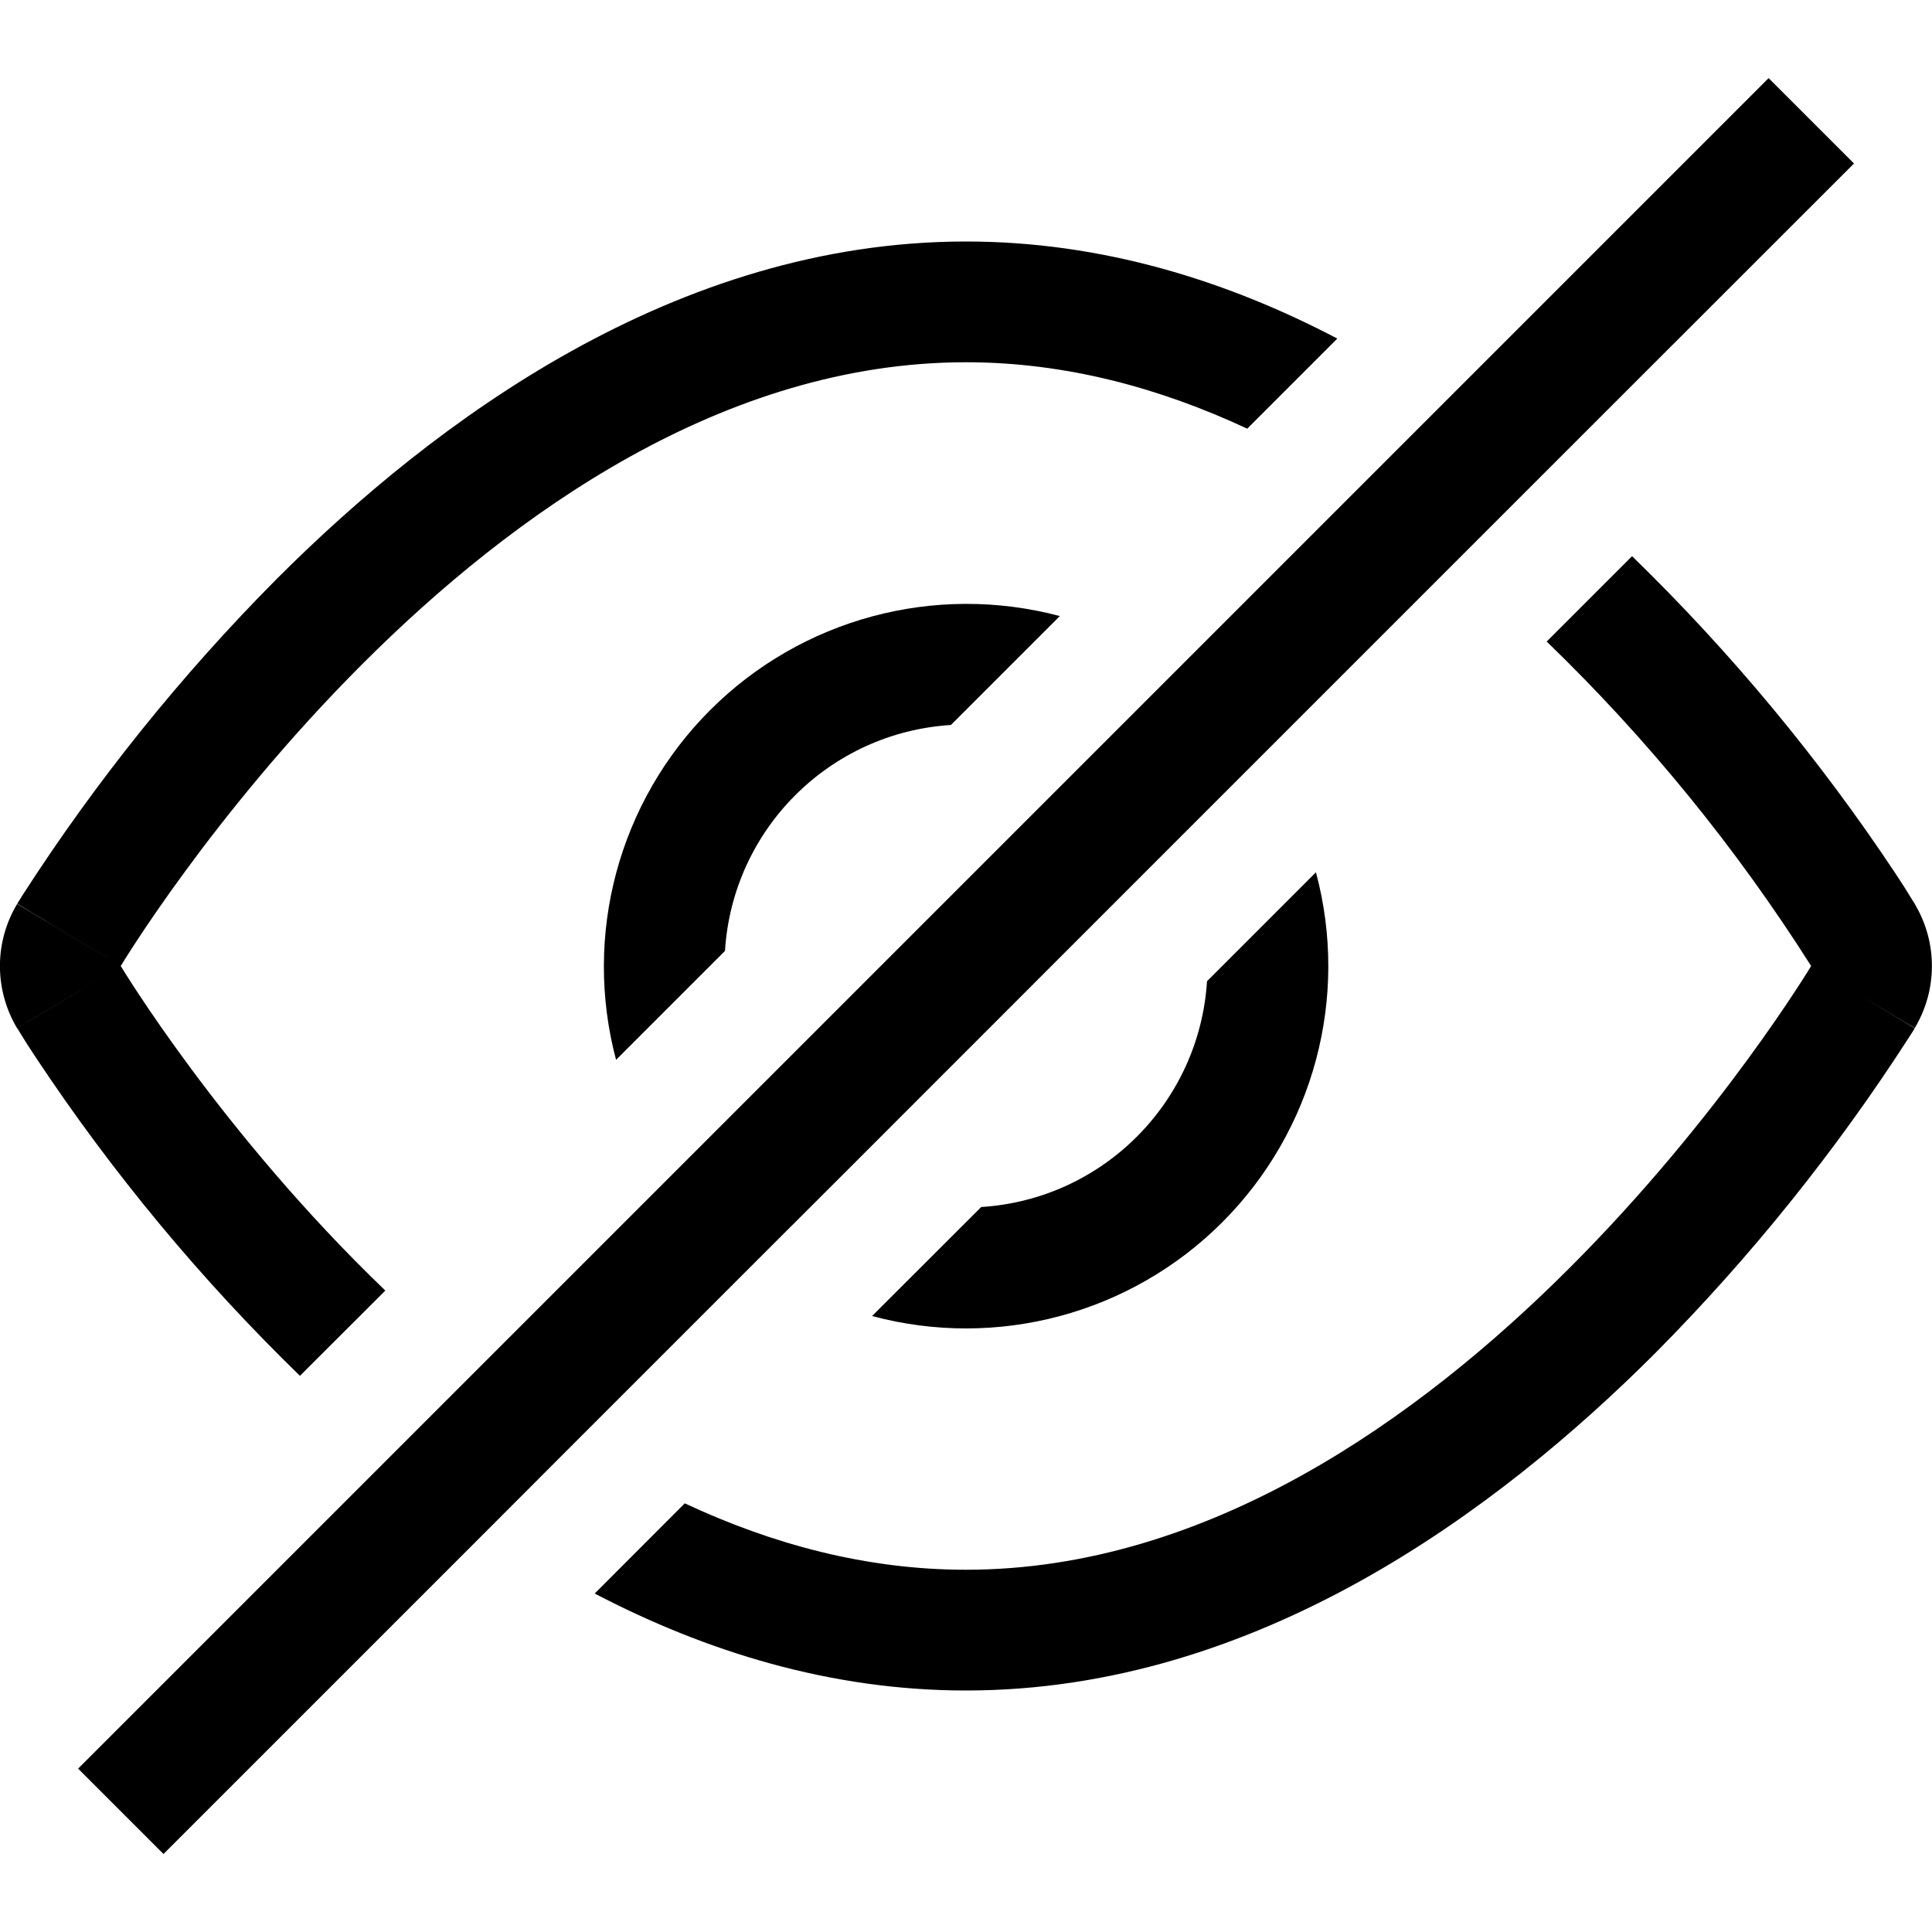
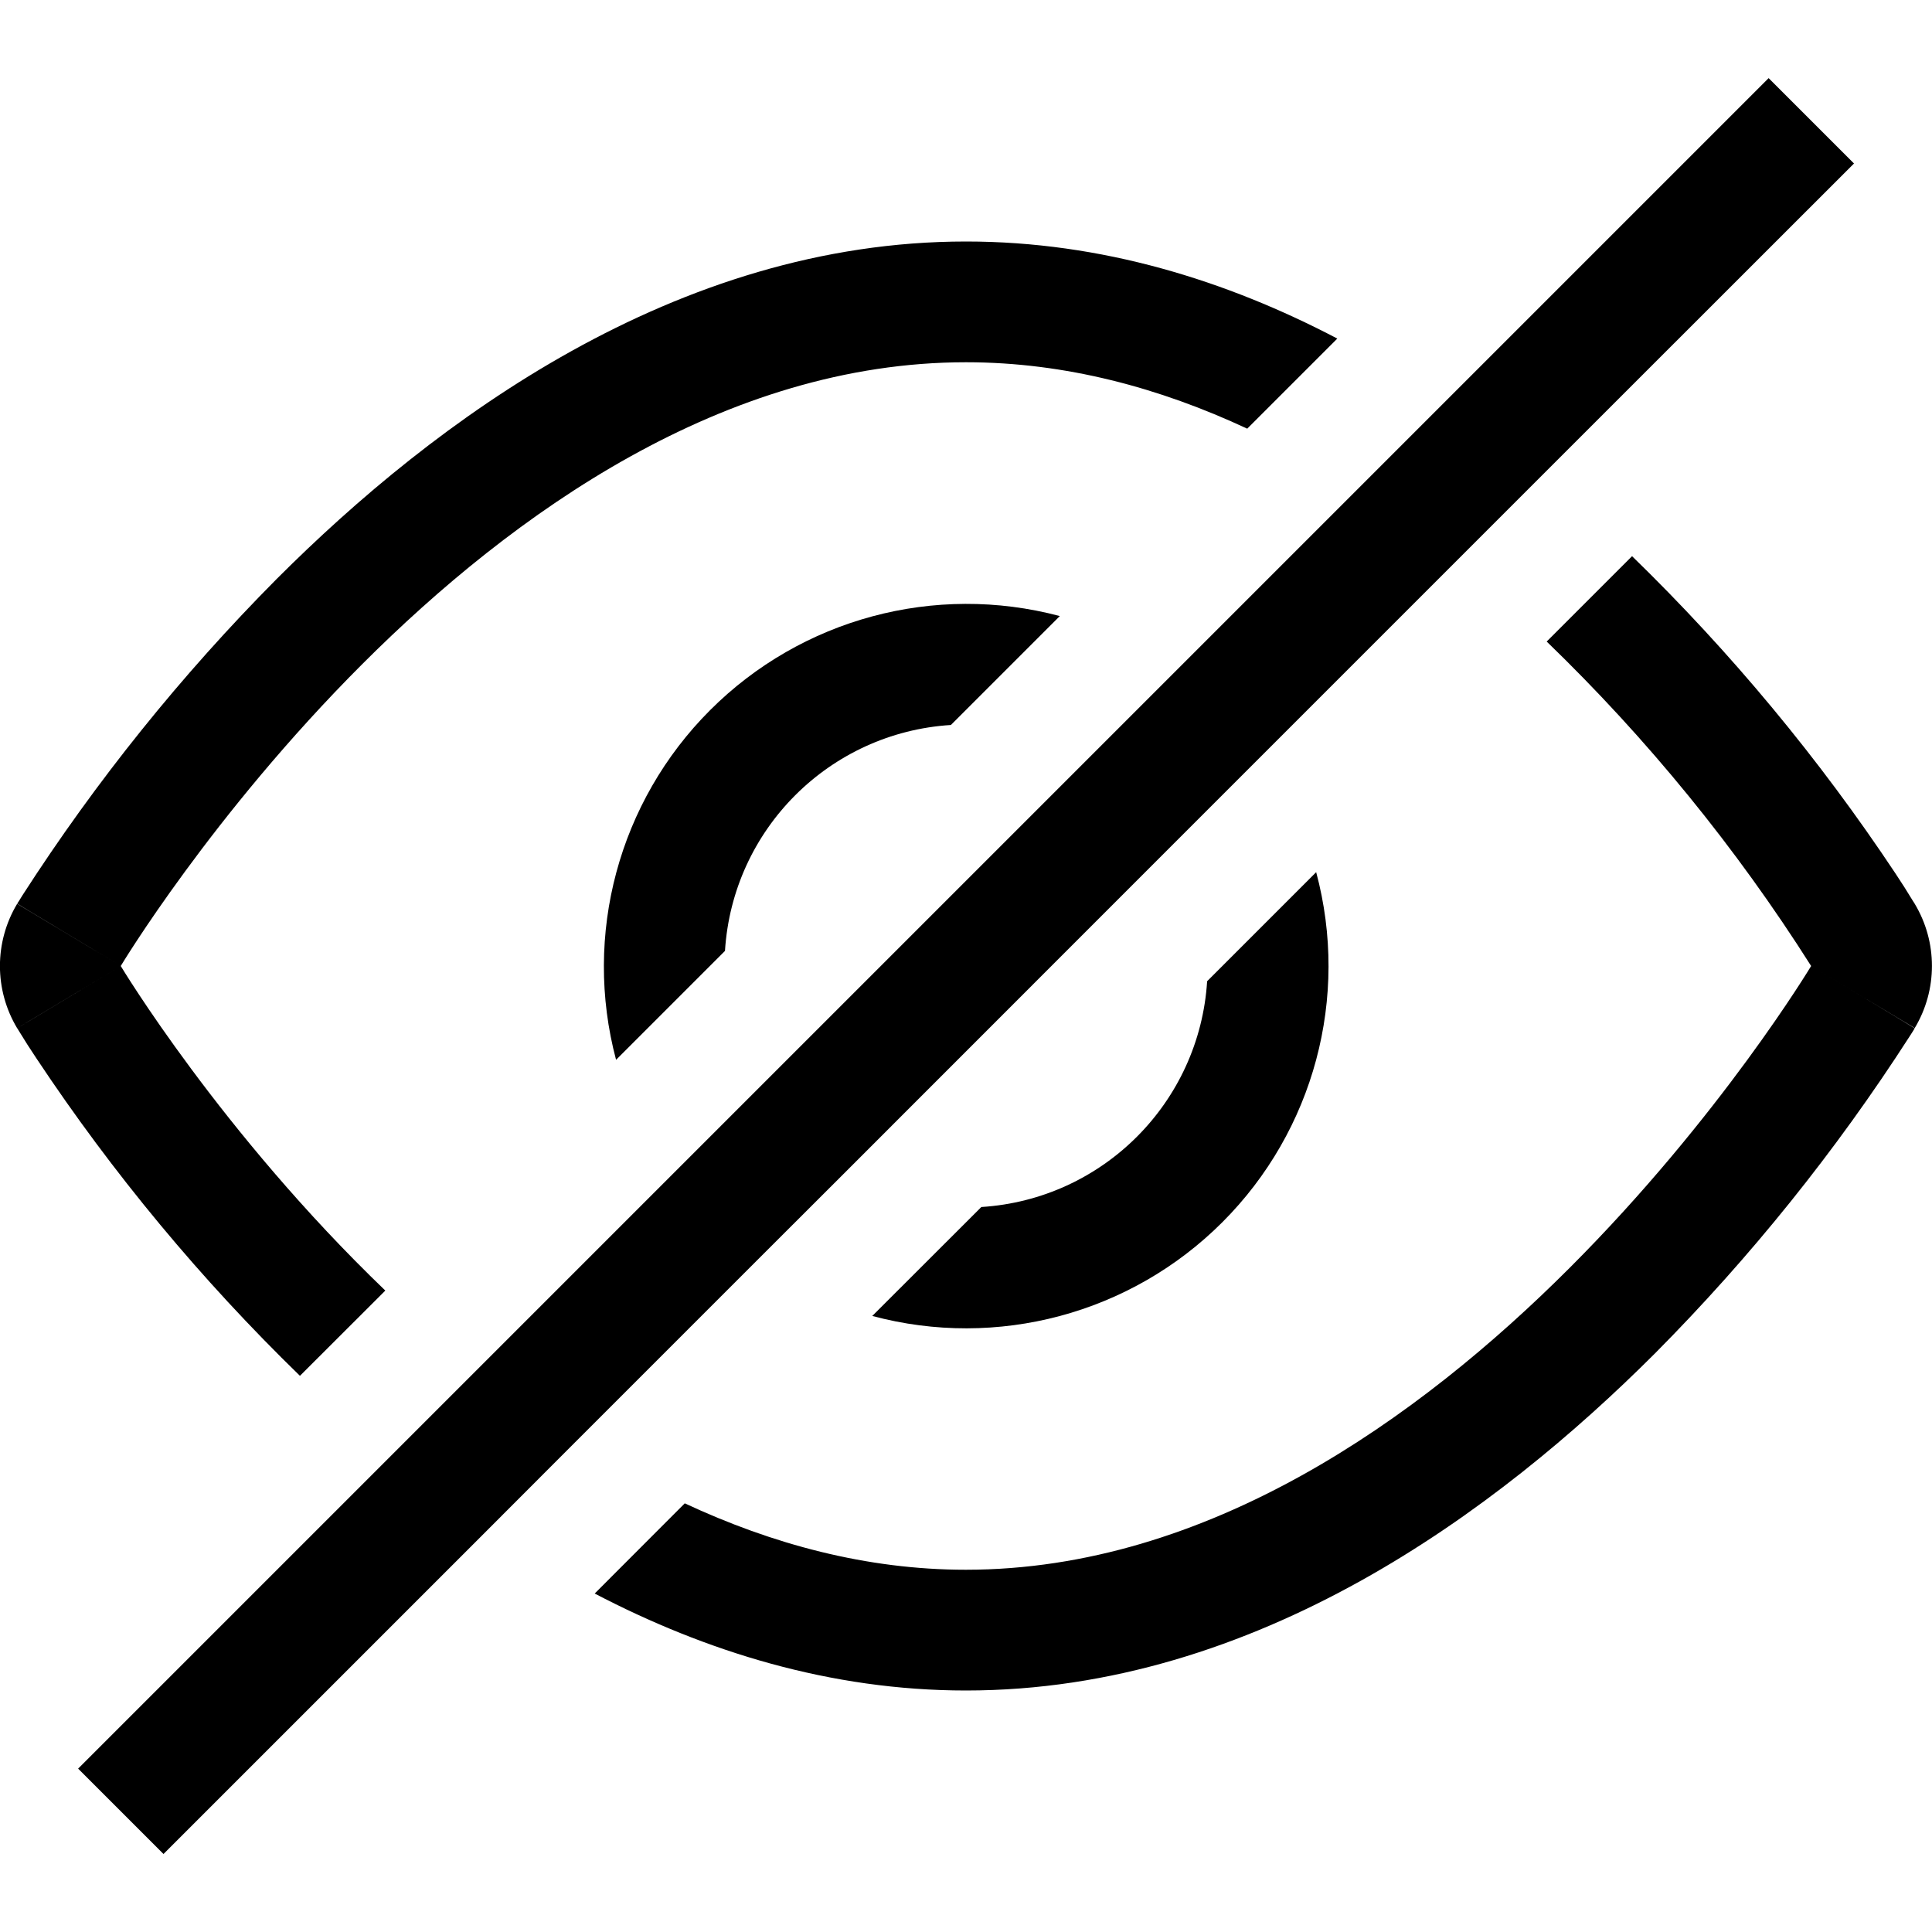
<svg xmlns="http://www.w3.org/2000/svg" width="16" height="16" viewBox="0 0 16 16">
-   <path fill-rule="evenodd" d="M4.925 13.197C5.841 13.675 6.875 14 8 14c2.407 0 4.402-1.488 5.707-2.793a16.045 16.045 0 0 0 2.105-2.62l.032-.05.009-.015.003-.005v-.001S15.858 8.514 15 8l.857.514a1 1 0 0 0 0-1.028l-.001-.003-.003-.005-.01-.015a5.978 5.978 0 0 0-.144-.227 16.042 16.042 0 0 0-2.183-2.63l-.707.707A14.611 14.611 0 0 1 14.999 8s-3 5-7 5c-.824 0-1.606-.212-2.328-.55l-.746.747ZM15 8l.857-.514L15 8Z" clip-rule="evenodd" />
-   <path d="m6.262 10.445-1.5 1.5-.721.722-2.687 2.687-.707-.707 14-14 .707.707-2.586 2.585-.71.71s0 .001 0 0l-1.613 1.613-.722.722-2.739 2.74-.722.721Zm.961.454a3 3 0 0 0 3.675-3.675l-.902.902a2 2 0 0 1-1.87 1.87l-.903.902Z" />
-   <path fill-rule="evenodd" d="M11.075 2.804C10.16 2.324 9.125 2 8 2 5.593 2 3.598 3.488 2.293 4.793a16.039 16.039 0 0 0-2.106 2.62 5.95 5.95 0 0 0-.031.05l-.01.015-.002.005v.001c-.001 0-.002.002.856.516l-.858-.514c-.19.316-.19.712 0 1.03l.002.001.003.005.009.015a6.117 6.117 0 0 0 .145.227 16.042 16.042 0 0 0 2.183 2.63l.707-.706C1.827 9.378 1 8 1 8s3-5 7-5c.825 0 1.607.213 2.329.55l.746-.746ZM.143 8.515 1 8c-.858.514-.857.515-.857.515Z" clip-rule="evenodd" />
+   <path fill-rule="evenodd" d="M4.925 13.197C5.841 13.675 6.875 14 8 14c2.407 0 4.402-1.488 5.707-2.793a16.045 16.045 0 0 0 2.105-2.62l.032-.05.009-.015.003-.005v-.001S15.858 8.514 15 8l.857.514a1 1 0 0 0 0-1.029l-.001-.002-.003-.005-.01-.015a5.978 5.978 0 0 0-.144-.227 16.043 16.043 0 0 0-2.183-2.63l-.707.707A14.611 14.611 0 0 1 14.999 8s-3 5-7 5c-.824 0-1.606-.213-2.328-.55l-.746.747ZM15 8l.857-.515L15 8Z" clip-rule="evenodd" />
+   <path d="m6.262 10.445-1.5 1.5-.721.722-2.687 2.687-.707-.707 14-14 .707.707-2.586 2.585-.71.71-1.613 1.613-.722.722-2.739 2.74-.722.721Zm.961.453A3.001 3.001 0 0 0 10.9 7.223l-.903.903a2 2 0 0 1-1.87 1.87l-.903.902Z" />
+   <path fill-rule="evenodd" d="M11.075 2.804C10.16 2.324 9.125 2 8 2 5.593 2 3.598 3.488 2.293 4.793a16.04 16.04 0 0 0-2.106 2.62 5.95 5.95 0 0 0-.031.05l-.01.015-.002.005v.001c-.001 0-.002.001.856.516l-.858-.515c-.19.317-.19.713 0 1.03l.002.002.003.005.009.015a6.117 6.117 0 0 0 .145.227 16.042 16.042 0 0 0 2.183 2.63l.707-.706C1.827 9.378 1 8 1 8s3-5 7-5c.825 0 1.607.213 2.329.55l.746-.746ZM.143 8.515 1 8c-.858.514-.857.515-.857.515Z" clip-rule="evenodd" />
  <path d="M8.777 5.102a3.004 3.004 0 0 0-3.675 3.675l.902-.902a2 2 0 0 1 1.871-1.871l.902-.902Z" />
</svg>
